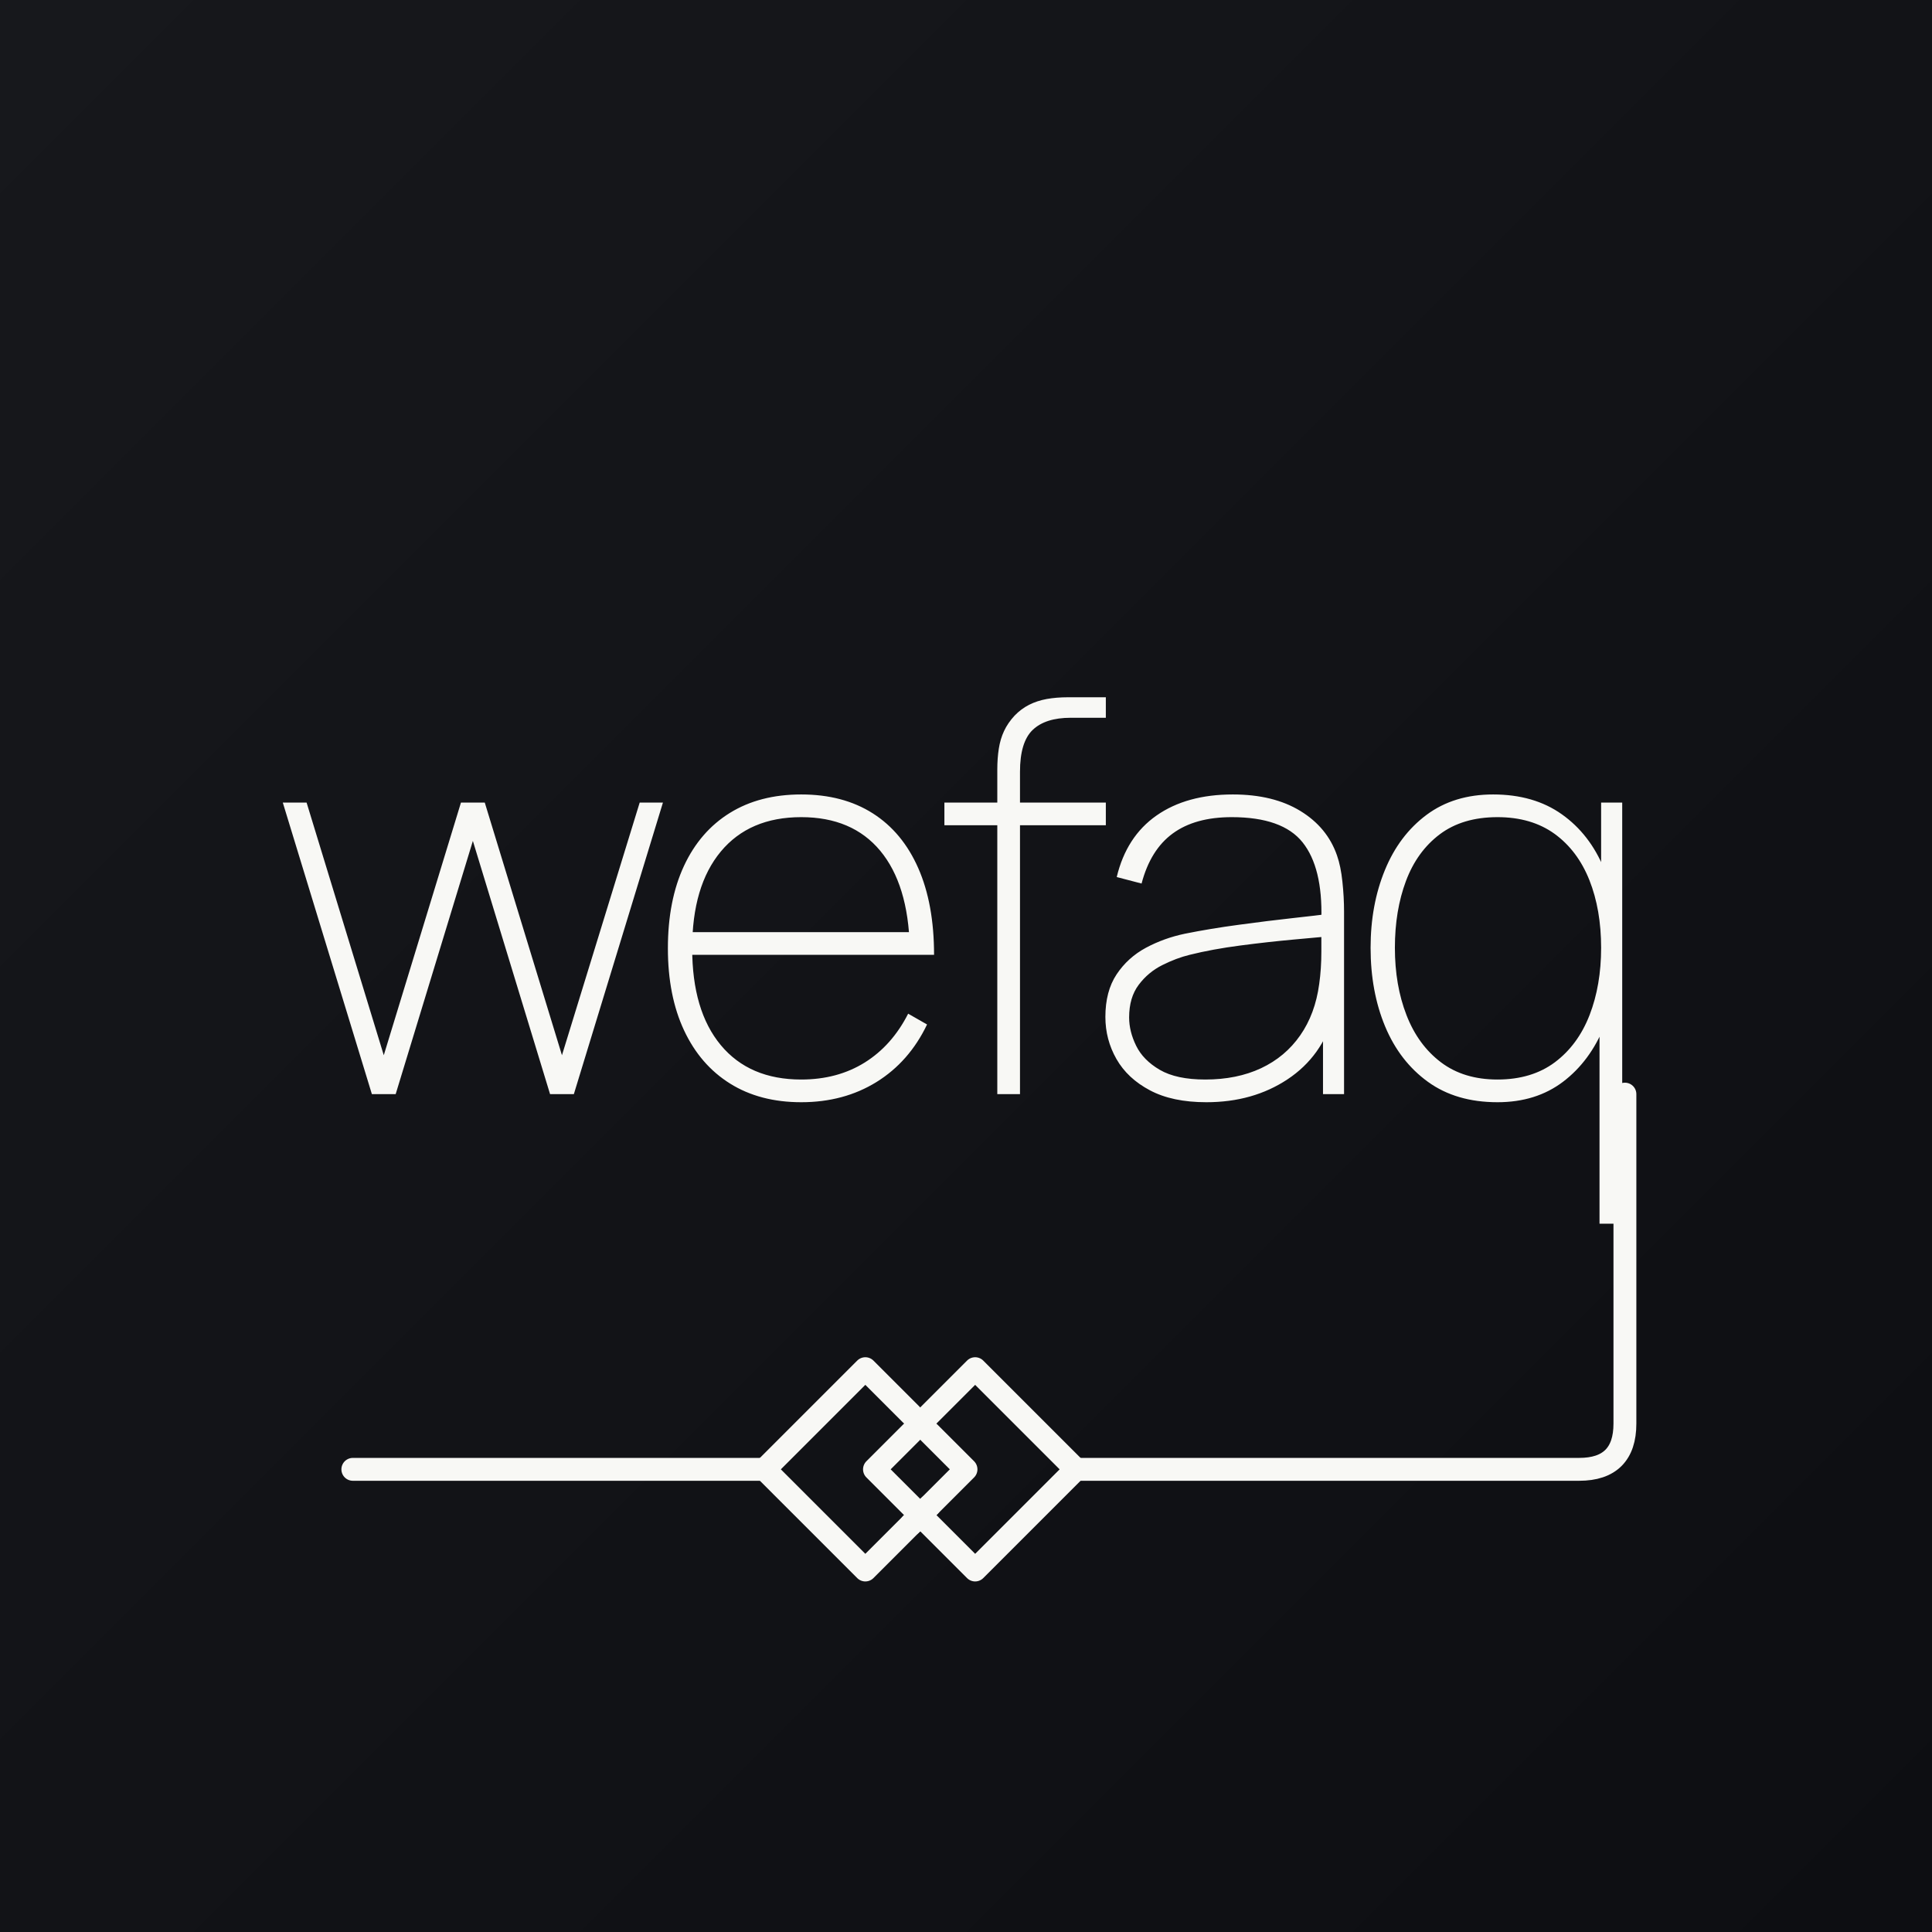
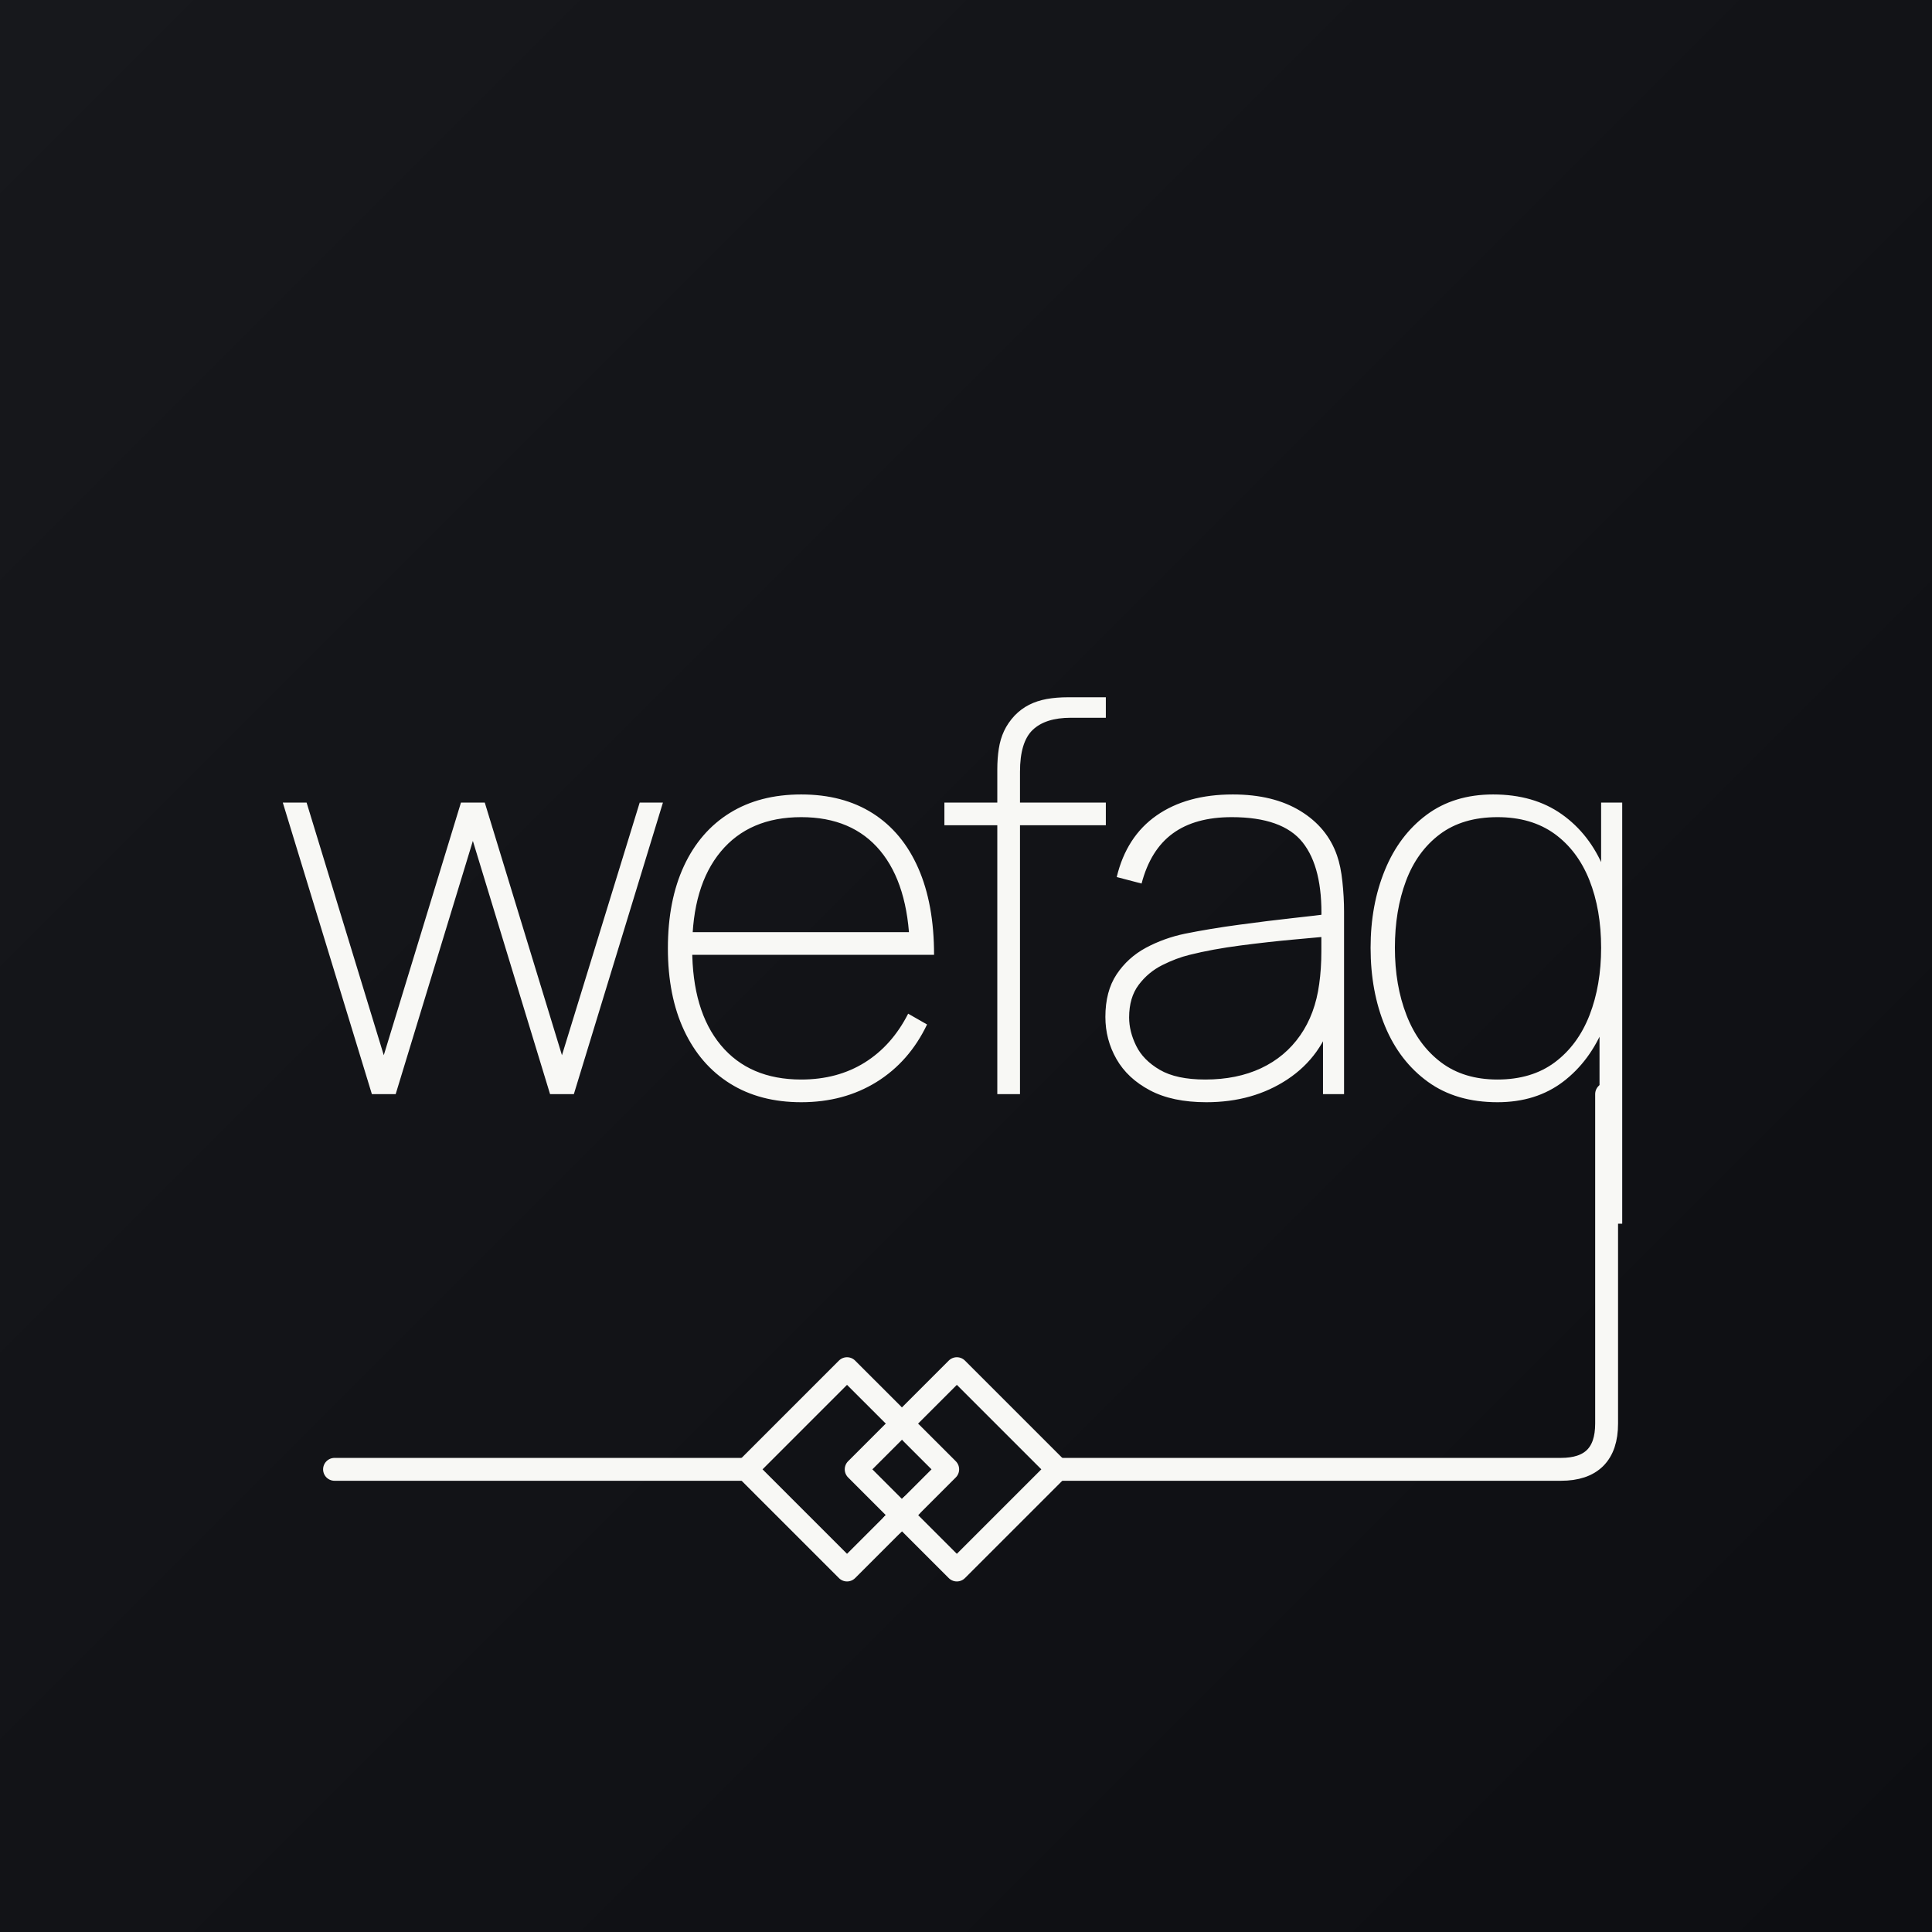
<svg xmlns="http://www.w3.org/2000/svg" viewBox="0 0 512 512" width="512" height="512">
  <defs>
    <linearGradient id="surface" x1="0" y1="0" x2="512" y2="512" gradientUnits="userSpaceOnUse">
      <stop stop-color="#17181C" />
      <stop offset="1" stop-color="#0D0E12" />
    </linearGradient>
  </defs>
  <rect width="512" height="512" fill="url(#surface)" />
  <g transform="translate(256 256) scale(1.212632) translate(-256 -250)">
    <path fill="#F8F8F5" d="M131.36 278L126.16 278L106.69 214.28L111.89 214.28L128.76 269.50L145.63 214.28L150.83 214.28L167.70 269.50L184.69 214.28L189.77 214.28L170.30 278L165.10 278L148.23 222.66 M219.99 279.77Q210.97 279.77 204.45 275.70Q197.93 271.63 194.39 264.08Q190.85 256.52 190.85 246.14Q190.85 235.70 194.36 228.14Q197.87 220.59 204.39 216.55Q210.91 212.51 219.99 212.51Q229.14 212.51 235.63 216.64Q242.12 220.77 245.57 228.62Q249.02 236.46 249.02 247.56L243.71 247.56L243.71 245.90Q243.36 232.16 237.25 224.81Q231.14 217.47 219.99 217.47Q208.66 217.47 202.41 224.99Q196.16 232.51 196.16 246.14Q196.16 259.77 202.41 267.29Q208.66 274.81 219.99 274.81Q227.90 274.81 233.86 271.10Q239.82 267.38 243.36 260.42L247.49 262.78Q243.59 270.92 236.45 275.35Q229.31 279.77 219.99 279.77M245.95 247.56L194.03 247.56L194.03 242.60L245.95 242.60 M267.80 278L262.84 278L262.84 207.08Q262.84 204.60 263.17 202.51Q263.49 200.41 264.32 198.64Q265.14 196.88 266.62 195.28Q268.04 193.81 269.78 192.92Q271.52 192.04 273.64 191.65Q275.76 191.27 278.30 191.27L286.56 191.27L286.56 195.75L278.89 195.75Q273.35 195.75 270.57 198.41Q267.80 201.06 267.80 207.55L267.80 278M286.56 219.24L251.28 219.24L251.28 214.28L286.56 214.28 M308.53 279.77Q301.09 279.77 296.20 277.17Q291.30 274.58 288.88 270.33Q286.46 266.08 286.46 261.13Q286.46 255.52 288.91 251.83Q291.36 248.15 295.31 246.02Q299.27 243.90 303.81 242.95Q309.35 241.83 315.70 240.98Q322.04 240.12 327.41 239.53Q332.78 238.94 335.43 238.59L333.66 239.77Q333.96 228.50 329.56 222.98Q325.17 217.47 314.07 217.47Q306.05 217.47 301.18 221.04Q296.31 224.60 294.37 231.98L288.94 230.56Q291.06 221.71 297.64 217.11Q304.22 212.51 314.31 212.51Q323.16 212.51 329.06 216.11Q334.96 219.71 337.08 225.84Q337.91 228.20 338.26 231.57Q338.62 234.93 338.62 238.12L338.62 278L334.02 278L334.02 260.54L336.38 260.65Q333.84 269.74 326.29 274.75Q318.74 279.77 308.53 279.77M308.29 274.81Q315.20 274.81 320.48 272.34Q325.76 269.86 329.03 265.17Q332.31 260.48 333.19 253.93Q333.66 250.62 333.66 246.85Q333.66 243.07 333.66 241.42L336.26 243.43Q333.13 243.72 327.61 244.22Q322.10 244.72 315.96 245.52Q309.83 246.32 304.87 247.56Q301.98 248.26 298.91 249.80Q295.84 251.33 293.75 254.10Q291.65 256.88 291.65 261.24Q291.65 264.31 293.19 267.44Q294.72 270.57 298.35 272.69Q301.98 274.81 308.29 274.81 M372.15 279.77Q363.12 279.77 356.96 275.32Q350.79 270.86 347.60 263.22Q344.42 255.58 344.42 246.02Q344.42 236.64 347.55 229.03Q350.67 221.42 356.66 216.96Q362.65 212.51 371.20 212.51Q380.11 212.51 386.22 216.85Q392.33 221.18 395.45 228.76Q398.58 236.35 398.58 246.02Q398.58 255.52 395.48 263.16Q392.39 270.80 386.49 275.29Q380.59 279.77 372.15 279.77M372.15 274.81Q379.64 274.81 384.69 271.04Q389.73 267.26 392.27 260.74Q394.80 254.22 394.80 246.02Q394.80 237.70 392.24 231.24Q389.67 224.78 384.63 221.12Q379.58 217.47 372.15 217.47Q364.54 217.47 359.55 221.21Q354.57 224.96 352.15 231.42Q349.73 237.88 349.73 246.02Q349.73 254.22 352.27 260.74Q354.80 267.26 359.79 271.04Q364.77 274.81 372.15 274.81M399.41 306.32L394.45 306.32L394.45 264.43L394.80 264.43L394.80 214.28L399.41 214.28" />
-     <g stroke="#F8F8F5" stroke-width="5" stroke-linecap="round" stroke-linejoin="round" fill="none" transform="translate(-10 0)">
+     <g stroke="#F8F8F5" stroke-width="5" stroke-linecap="round" stroke-linejoin="round" fill="none" transform="translate(-14 0)">
      <line x1="132" y1="360" x2="222" y2="360" />
      <path d="M 290 360 L 400 360 Q 410 360 410 350 L 410 278" />
      <path d="M222 360 L 244 338 L 254 348" />
      <path d="M258 352 L 266 360 L 254 372" />
      <path d="M258 368 L 244 382 L 222 360" />
      <path d="M246 360 L 268 338 L 290 360 L 268 382 L 246 360 Z" />
    </g>
  </g>
</svg>
